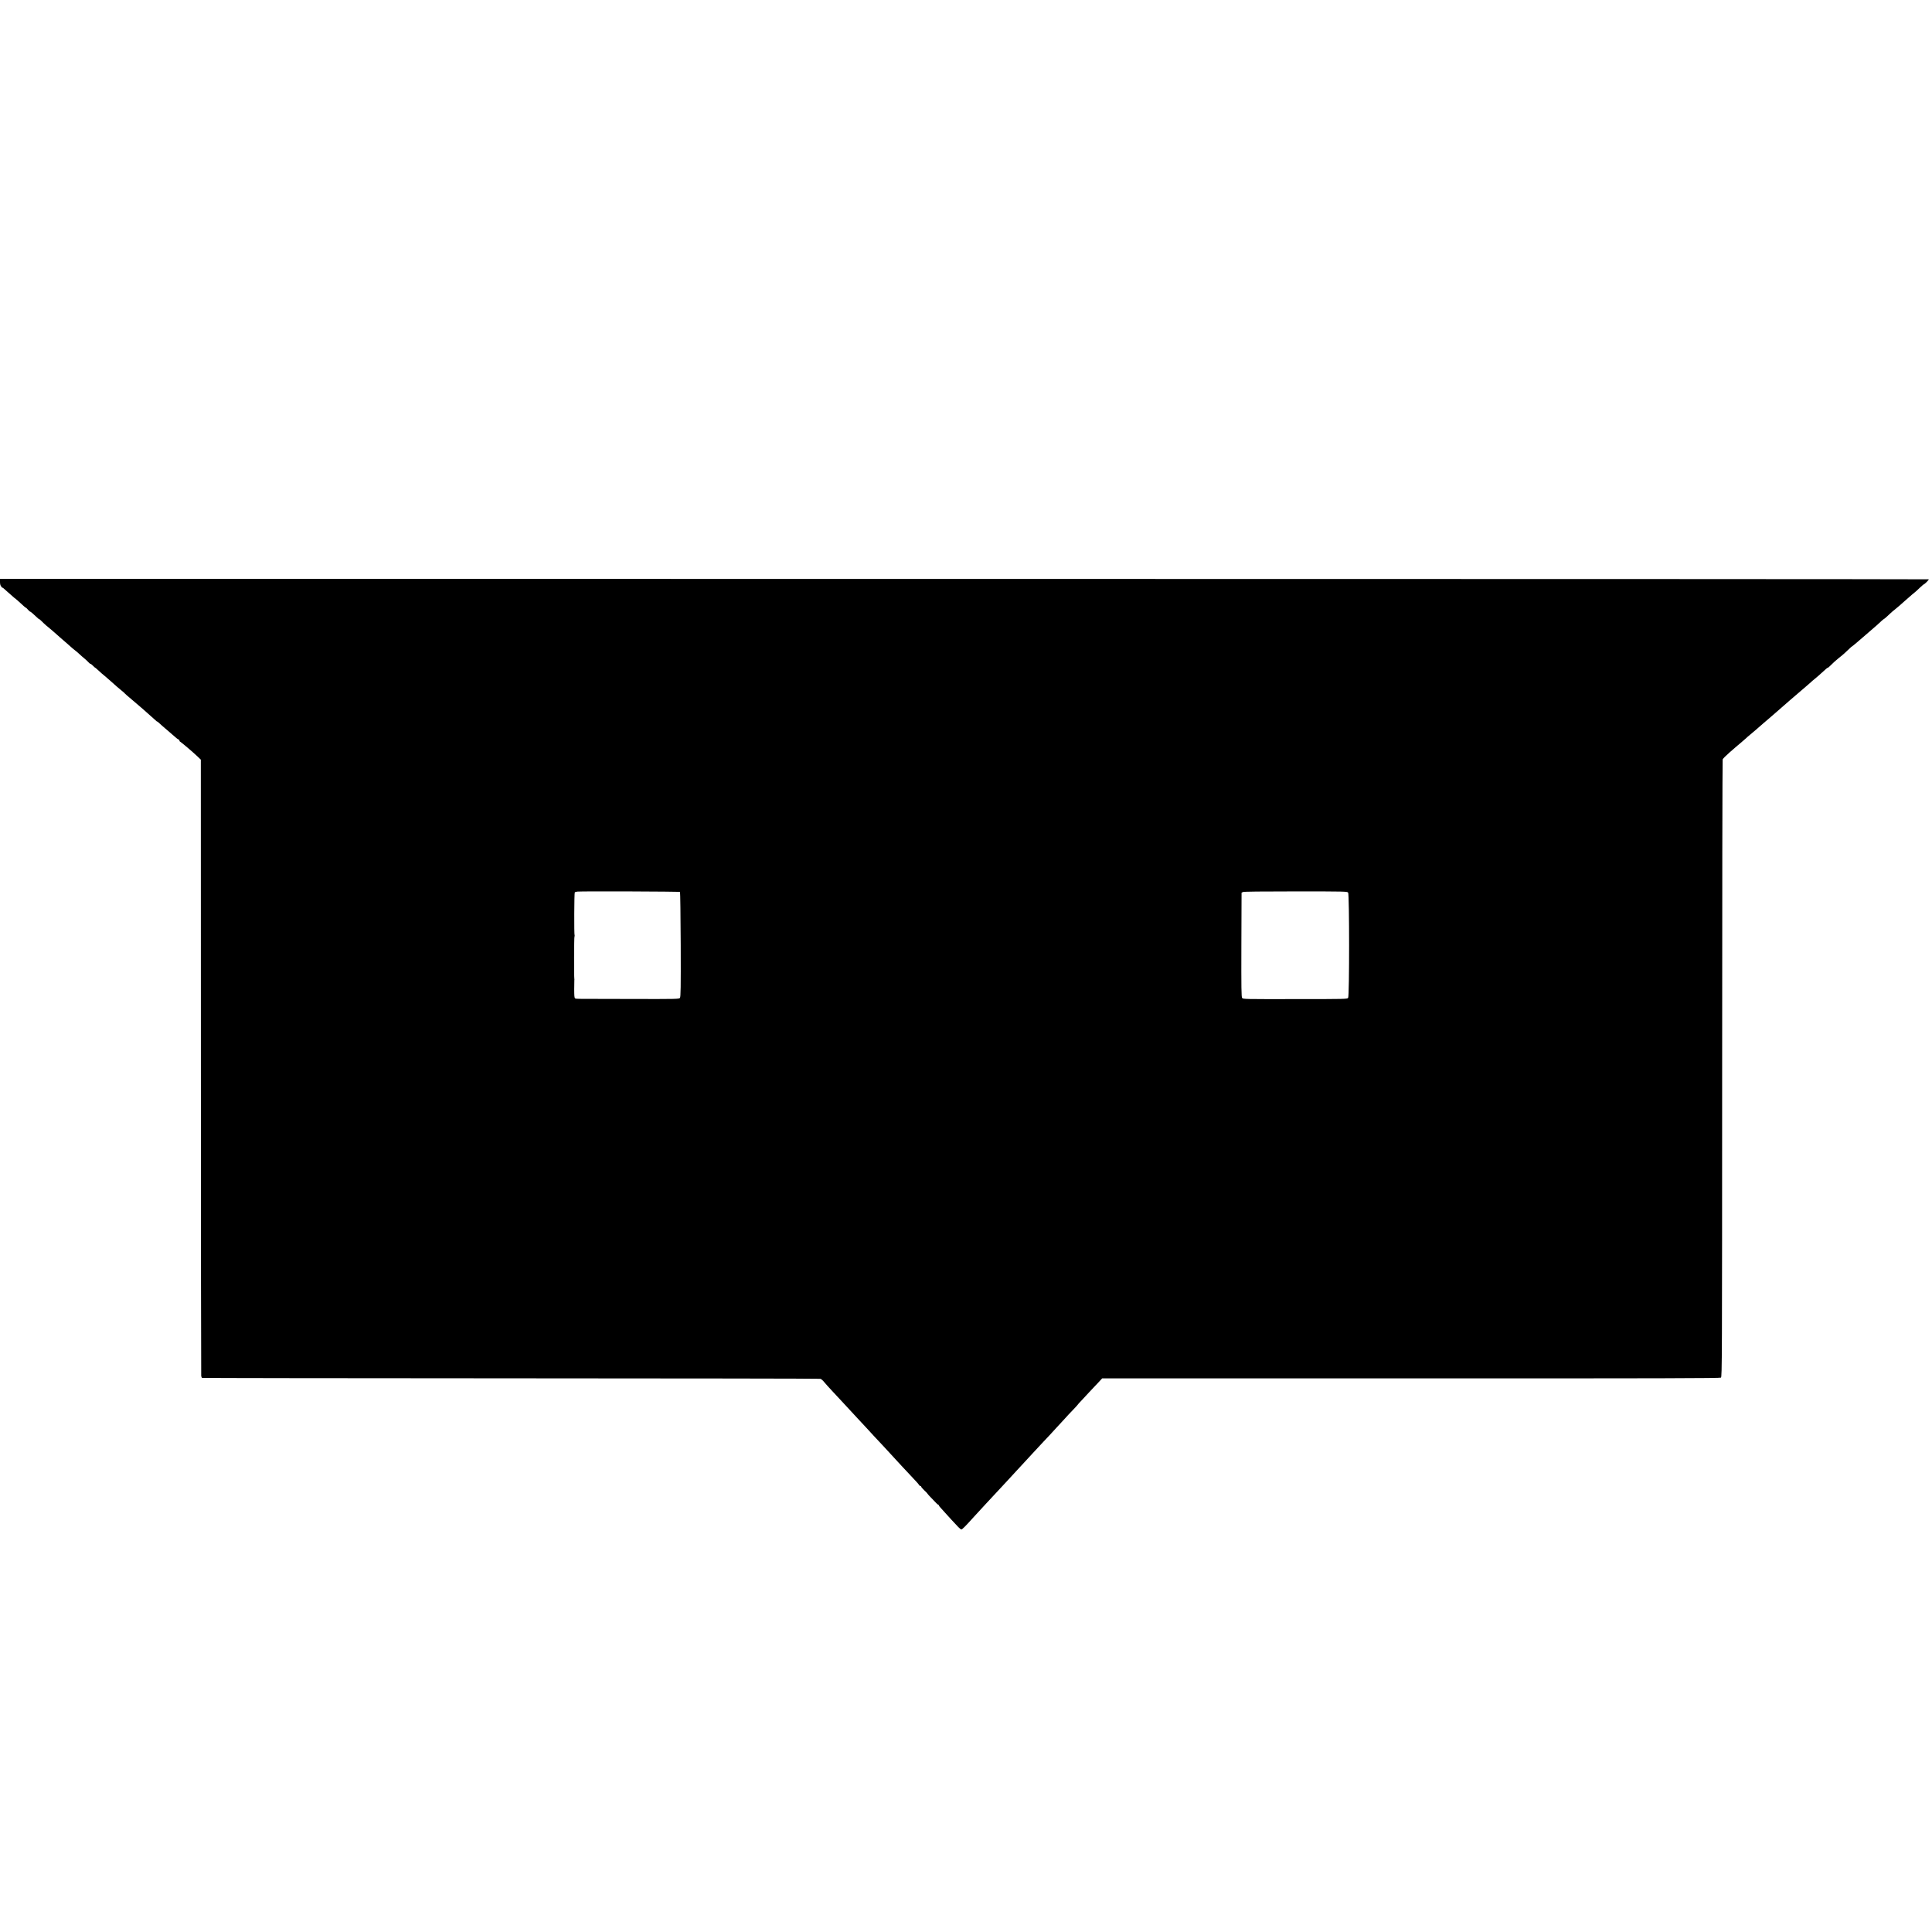
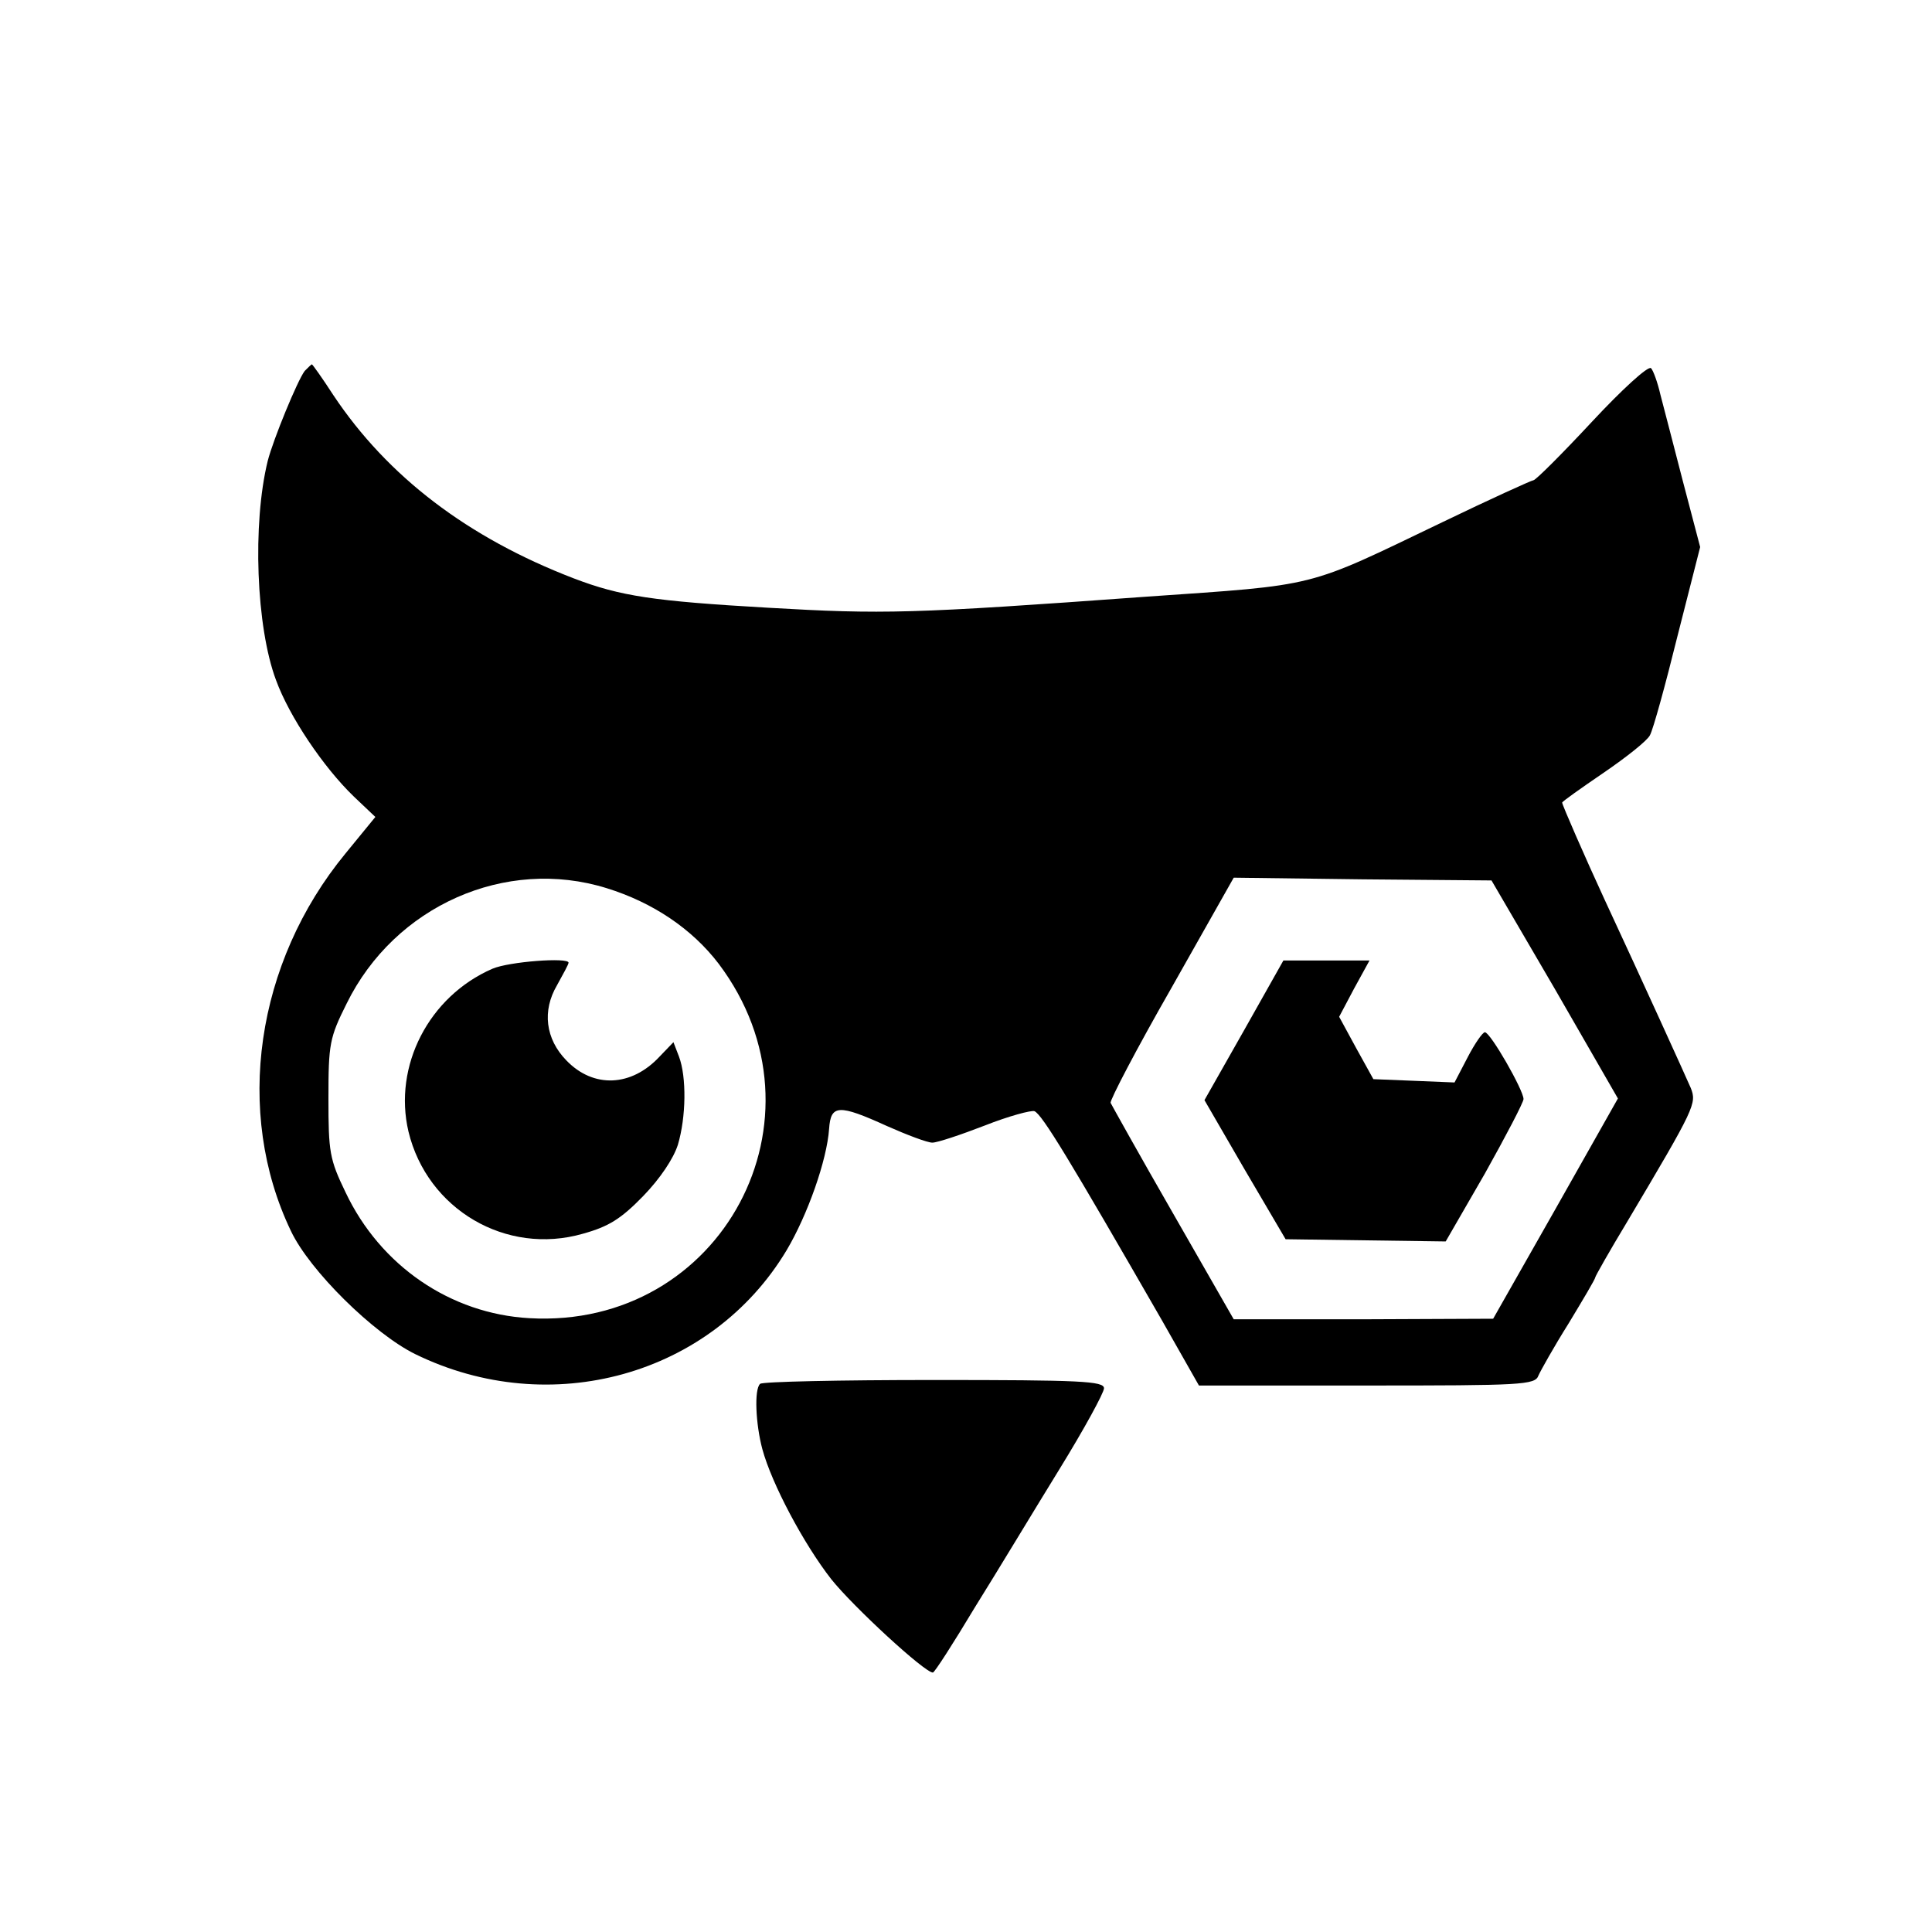
- <svg xmlns="http://www.w3.org/2000/svg" version="1.0" width="16pt" height="16pt" viewBox="0 0 16 16" preserveAspectRatio="xMidYMid meet">
-   <g transform="translate(0,16) scale(0.000525,-0.000525)" fill="#000000" stroke="none">
-     <path d="M0 21297 c0 -34 6 -57 20 -74 11 -14 20 -23 20 -19 0 4 6 1 13 -6 8 -7 42 -38 77 -68 35 -30 72 -63 82 -72 10 -10 21 -19 25 -20 6 -3 64 -54 135 -120 16 -16 33 -28 36 -28 4 0 18 -13 32 -30 14 -16 28 -30 33 -30 8 0 60 -44 109 -92 15 -16 31 -28 35 -28 5 0 22 -15 39 -32 28 -31 111 -103 156 -138 11 -8 34 -28 52 -45 32 -29 118 -105 200 -175 22 -19 50 -44 62 -55 11 -11 36 -31 54 -45 19 -14 52 -42 74 -63 23 -22 59 -53 80 -70 21 -18 50 -44 64 -60 14 -15 27 -25 30 -23 2 3 19 -11 38 -29 19 -19 34 -33 34 -31 0 3 15 -10 34 -27 40 -39 107 -96 134 -117 10 -8 50 -43 88 -77 82 -74 104 -93 164 -142 25 -20 46 -39 48 -43 2 -4 51 -47 110 -96 59 -49 137 -116 173 -148 36 -32 97 -86 134 -119 38 -33 74 -66 82 -73 7 -7 13 -11 13 -8 0 3 11 -5 23 -17 35 -33 73 -66 167 -146 47 -40 97 -84 112 -97 15 -13 32 -24 38 -24 5 0 10 -6 10 -14 0 -8 4 -16 10 -18 14 -5 215 -176 275 -234 l53 -51 1 -4849 c0 -2667 3 -4860 5 -4873 3 -13 8 -26 12 -30 3 -3 2194 -6 4868 -7 2675 -1 4874 -4 4887 -8 13 -3 39 -25 58 -49 18 -23 84 -96 146 -162 62 -66 123 -132 136 -146 73 -80 219 -238 249 -269 19 -20 80 -85 135 -145 91 -100 182 -198 260 -280 17 -17 54 -58 84 -91 99 -109 329 -357 424 -457 32 -33 63 -69 68 -79 6 -10 14 -16 20 -13 5 4 9 0 9 -8 0 -7 23 -34 50 -60 28 -26 50 -49 50 -52 0 -2 15 -20 33 -39 109 -115 130 -136 138 -136 5 0 9 -4 9 -10 0 -5 10 -20 23 -33 12 -13 54 -59 92 -102 65 -72 95 -105 191 -207 20 -21 42 -38 49 -38 14 0 63 49 196 197 41 45 130 142 198 215 69 73 172 184 230 247 58 63 115 124 126 136 11 11 63 67 115 125 52 57 109 118 125 135 17 18 75 81 130 141 55 60 132 143 171 184 40 41 84 89 99 105 15 17 70 77 123 134 54 57 113 121 132 143 19 22 70 77 113 121 42 44 77 82 77 84 0 3 26 32 59 66 32 34 89 96 127 137 38 40 99 105 135 143 l65 70 4872 0 c3980 -1 4875 2 4889 12 17 13 18 229 19 4872 0 2672 4 4868 8 4880 4 12 53 61 109 110 56 48 104 90 107 93 3 3 34 29 70 59 36 30 72 62 81 70 8 9 38 35 65 57 27 23 67 57 89 75 43 36 83 72 119 104 12 11 47 40 76 65 30 25 61 52 70 60 26 25 520 453 564 488 22 18 46 39 51 45 6 7 19 19 31 27 22 16 118 99 185 162 21 20 39 33 39 30 0 -4 12 5 28 20 47 48 118 112 152 138 48 36 108 89 157 138 23 23 45 42 48 42 5 0 118 96 305 259 30 27 70 61 89 77 18 16 48 44 67 62 19 17 37 32 39 32 6 0 58 46 109 95 17 17 47 42 66 56 19 15 53 43 75 63 22 21 62 56 89 79 28 23 62 53 77 67 14 14 41 36 59 50 18 14 60 51 92 83 33 31 63 57 66 57 12 0 83 72 77 78 -3 3 -6850 6 -15215 6 l-15210 1 0 -48z m10727 -4891 c4 -4 9 -378 11 -830 2 -683 0 -825 -12 -841 -13 -18 -42 -19 -787 -17 -914 1 -851 0 -868 11 -10 7 -13 40 -13 142 0 74 1 139 2 144 2 6 1 15 0 20 -6 27 -5 652 2 666 4 9 5 19 2 22 -9 9 -6 669 3 677 4 5 24 10 43 12 79 7 1609 2 1617 -6z m10539 -10 c20 -28 21 -1633 0 -1661 -13 -18 -38 -19 -836 -19 -803 -1 -822 -1 -836 18 -12 17 -14 143 -12 840 l3 820 21 11 c14 7 289 10 833 10 782 0 813 -1 827 -19z" />
+ <svg xmlns="http://www.w3.org/2000/svg" version="1.0" width="350pt" height="350pt" viewBox="0 0 350 350" preserveAspectRatio="xMidYMid meet">
+   <g transform="translate(0,350) scale(0.1,-0.1)" fill="#000000" stroke="none">
+     <path d="M552 2828 c-13 -17 -57 -124 -67 -163 -28 -114 -21 -301 15 -397 24 -66 86 -158 141 -211 l39 -37 -54 -66 c-163 -198 -202 -469 -99 -684 34 -72 150 -186 225 -223 245 -120 537 -39 673 188 38 64 73 163 77 220 3 44 17 45 105 5 36 -16 73 -30 82 -30 9 0 51 14 95 31 43 17 84 28 90 26 14 -6 63 -87 231 -379 l67 -118 304 0 c281 0 305 1 311 18 4 9 28 52 55 95 26 43 48 80 48 83 0 2 26 48 58 101 123 207 126 214 115 242 -10 23 -89 197 -156 341 -36 78 -77 172 -77 176 0 2 34 26 75 54 41 28 79 58 84 68 6 11 28 91 50 180 l41 161 -31 118 c-17 65 -35 136 -41 158 -5 22 -13 44 -17 48 -5 5 -53 -39 -107 -97 -54 -58 -102 -106 -106 -106 -3 0 -78 -34 -165 -76 -250 -120 -221 -113 -537 -135 -426 -31 -476 -32 -684 -20 -209 12 -268 21 -352 53 -193 74 -338 185 -436 332 -20 31 -38 56 -39 56 -1 0 -7 -6 -13 -12z m547 -937 c84 -26 155 -74 203 -137 210 -279 6 -662 -343 -642 -143 8 -270 95 -333 228 -29 60 -31 73 -31 170 0 99 2 110 33 172 87 177 288 266 471 209z m1718 -183 l114 -198 -113 -200 -113 -199 -235 -1 -235 0 -110 192 c-61 106 -111 196 -113 200 -2 4 47 98 110 208 l113 200 234 -3 233 -2 115 -197z" />
+     <path d="M892 1745 c-115 -50 -180 -176 -152 -295 34 -141 177 -225 316 -185 47 13 69 27 109 68 31 32 55 68 63 93 15 50 16 123 2 160 l-10 26 -25 -26 c-51 -55 -120 -58 -169 -7 -38 39 -44 90 -17 136 11 20 21 38 21 41 0 10 -108 2 -138 -11z" />
+     <path d="M2254 1634 l-72 -127 73 -126 74 -126 145 -2 145 -2 71 123 c38 68 70 129 70 135 0 16 -60 121 -70 121 -4 0 -18 -20 -31 -45 l-24 -46 -73 3 -74 3 -31 56 -31 57 27 51 28 51 -78 0 -78 0 -71 -126z" />
+     <path d="M1377 993 c-11 -10 -8 -73 4 -118 17 -63 75 -172 125 -236 40 -50 169 -169 184 -169 3 0 37 53 76 118 40 64 108 177 153 250 45 73 81 139 81 147 0 13 -42 15 -308 15 -170 0 -312 -3 -315 -7z" />
  </g>
</svg>
